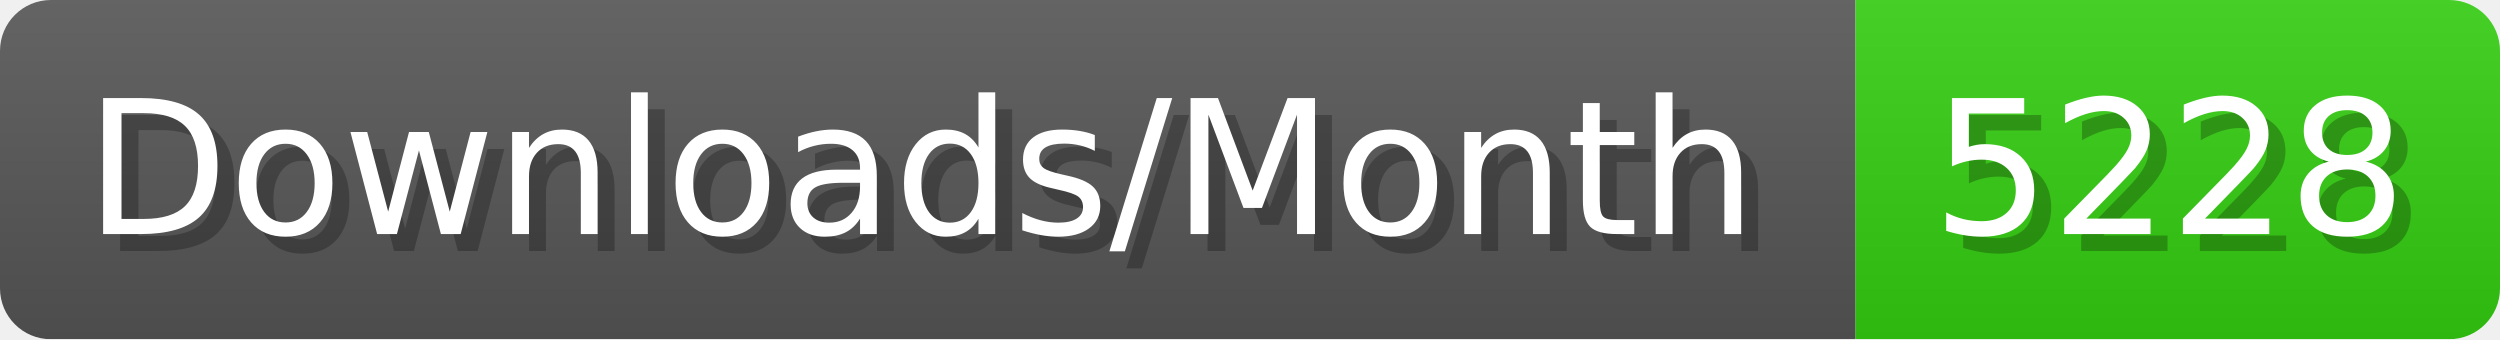
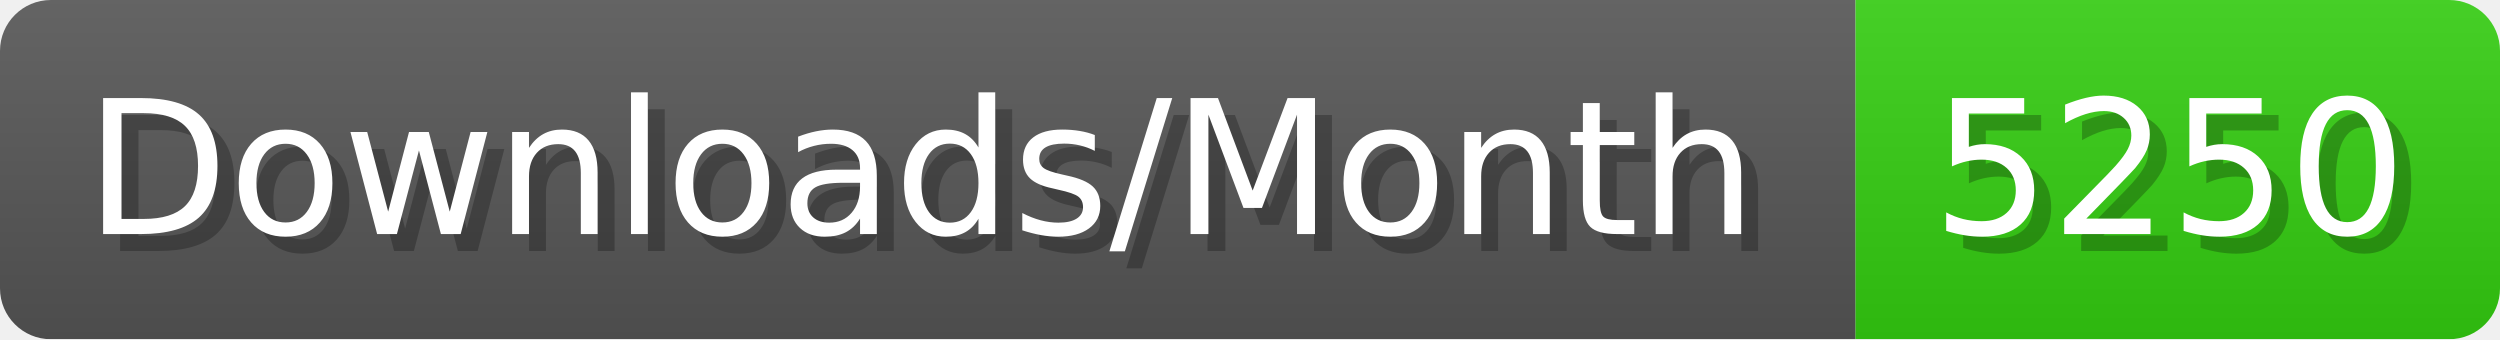
- <svg xmlns="http://www.w3.org/2000/svg" width="147.4" height="20" viewBox="0 0 1474 200" role="img" aria-label="Downloads/Month: 5228">
+ <svg xmlns="http://www.w3.org/2000/svg" width="147.4" height="20" viewBox="0 0 1474 200" role="img" aria-label="Downloads/Month: 5250">
  <linearGradient id="YlXUI" x2="0" y2="100%">
    <stop offset="0" stop-opacity=".1" stop-color="#EEE" />
    <stop offset="1" stop-opacity=".1" />
  </linearGradient>
  <mask id="JHhop">
    <rect width="1474" height="200" rx="30" fill="#FFF" />
  </mask>
  <g mask="url(#JHhop)">
    <rect width="1094" height="200" fill="#555" />
    <rect width="380" height="200" fill="#3C1" x="1094" />
    <rect width="1474" height="200" fill="url(#YlXUI)" />
  </g>
  <g aria-hidden="true" fill="#fff" text-anchor="start" font-family="Verdana,DejaVu Sans,sans-serif" font-size="110">
    <text x="60" y="148" textLength="994" fill="#000" opacity="0.25">Downloads/Month</text>
    <text x="50" y="138" textLength="994">Downloads/Month</text>
-     <text x="1149" y="148" textLength="280" fill="#000" opacity="0.25">5228</text>
-     <text x="1139" y="138" textLength="280">5228</text>
+     <text x="1149" y="148" textLength="280" fill="#000" opacity="0.25">5250</text>
+     <text x="1139" y="138" textLength="280">5250</text>
  </g>
</svg>
